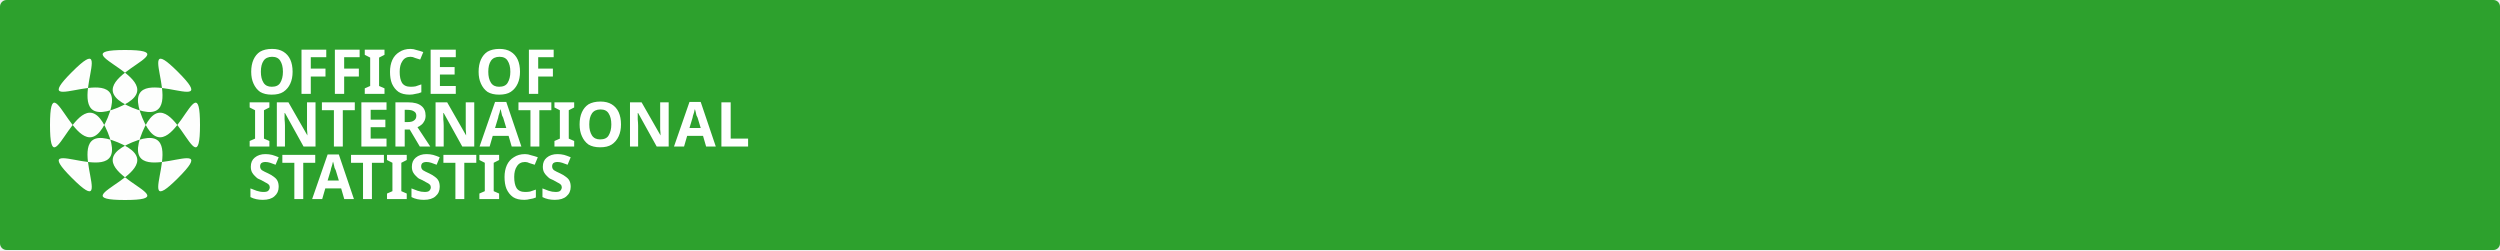
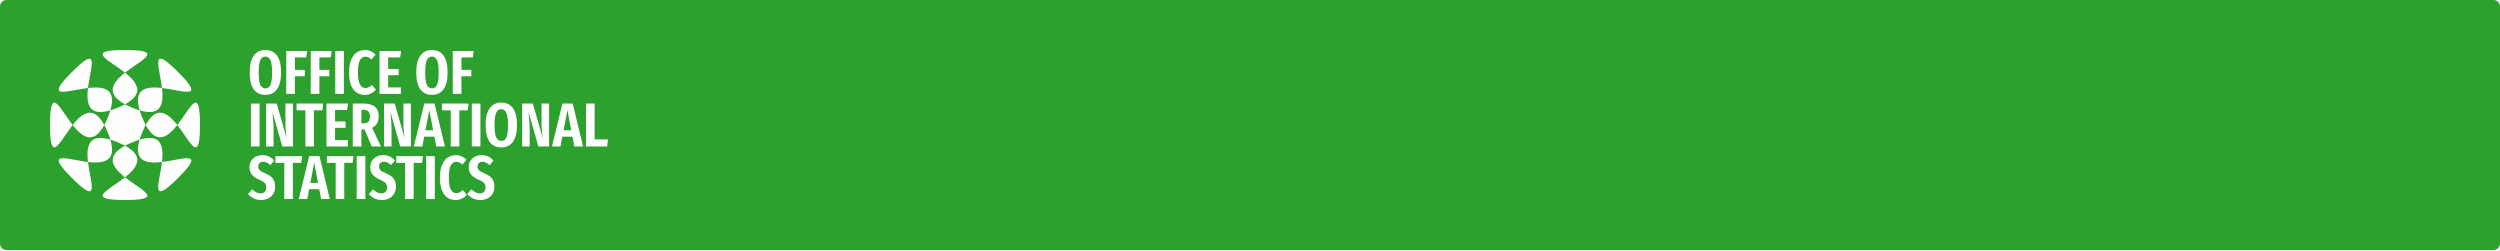
<svg xmlns="http://www.w3.org/2000/svg" width="100mm" height="10mm" viewBox="0 0 100 10" version="1.1" id="svg52462">
  <defs id="defs52456" />
  <g id="layer1">
-     <rect style="opacity:0.99;fill:#2ba02b;fill-opacity:1;stroke:none;stroke-width:1.945;stroke-opacity:0.992;paint-order:stroke markers fill" id="rect52380-7" width="100" height="10" x="0" y="0" rx="0.265" ry="0.265" />
+     <path id="rect52380-7" style="opacity:0.99;fill:#2ba02b;fill-opacity:1;stroke:none;stroke-width:1.945;stroke-opacity:0.992;paint-order:stroke markers fill" d="M 0.265,0 H 99.735 C 99.882,0 100,0.118 100,0.265 V 9.735 C 100,9.882 99.882,10 99.735,10 H 0.265 C 0.118,10 0,9.882 0,9.735 V 0.265 C 0,0.118 0.118,0 0.265,0 Z" />
+     <g aria-label="OFFICE OF INTERNATIONAL STATISTICS" transform="scale(0.9904977,1.009593)" id="text52386" style="font-style:normal;font-variant:normal;font-weight:600;font-stretch:ultra-condensed;font-size:2.455px;line-height:1.25;font-family:'Fira Sans Extra Condensed';-inkscape-font-specification:'Fira Sans Extra Condensed, Semi-Bold Ultra-Condensed';letter-spacing:0px;fill:#ffffff;stroke-width:0.066">
+       <path d="m 10.717,1.981 q 0.304,0 0.469,0.221 0.165,0.221 0.165,0.668 0,0.442 -0.165,0.665 -0.165,0.223 -0.469,0.223 -0.307,0 -0.471,-0.221 -0.162,-0.221 -0.162,-0.668 0,-0.44 0.165,-0.663 0.165,-0.226 0.469,-0.226 z m 0,0.26 q -0.14,0 -0.206,0.145 -0.066,0.142 -0.066,0.484 0,0.346 0.066,0.489 0.066,0.14 0.206,0.14 0.096,0 0.155,-0.059 0.059,-0.059 0.088,-0.196 0.029,-0.137 0.029,-0.373 0,-0.341 -0.066,-0.484 -0.066,-0.145 -0.206,-0.145 z" style="fill:#ffffff;stroke-width:0.066" id="path53091" />
+       <path d="M 11.56,3.719 V 2.02 h 0.845 l -0.037,0.253 h -0.459 v 0.496 h 0.4 v 0.253 h -0.4 v 0.697 z" style="fill:#ffffff;stroke-width:0.066" id="path53093" />
+       <path d="M 12.549,3.719 V 2.02 h 0.845 l -0.037,0.253 H 12.898 v 0.496 h 0.4 v 0.253 h -0.4 v 0.697 z" style="fill:#ffffff;stroke-width:0.066" id="path53095" />
+       <path d="M 13.887,2.02 V 3.719 H 13.539 V 2.02 Z" style="fill:#ffffff;stroke-width:0.066" id="path53097" />
+       <path d="m 14.732,1.981 q 0.133,0 0.236,0.047 0.106,0.044 0.201,0.135 l -0.165,0.194 q -0.061,-0.056 -0.123,-0.083 -0.059,-0.029 -0.128,-0.029 -0.14,0 -0.219,0.145 -0.079,0.142 -0.079,0.479 0,0.329 0.079,0.474 0.079,0.145 0.221,0.145 0.076,0 0.133,-0.029 0.059,-0.032 0.133,-0.096 l 0.162,0.189 q -0.194,0.209 -0.452,0.209 -0.292,0 -0.464,-0.223 -0.172,-0.226 -0.172,-0.668 0,-0.292 0.081,-0.491 0.081,-0.199 0.223,-0.297 0.145,-0.098 0.331,-0.098 z" style="fill:#ffffff;stroke-width:0.066" id="path53099" />
+       <path d="m 16.198,2.02 -0.037,0.253 H 15.675 V 2.73 h 0.425 v 0.25 h -0.425 v 0.484 h 0.518 V 3.719 H 15.326 V 2.02 Z" style="fill:#ffffff;stroke-width:0.066" id="path53101" />
+       <path d="m 17.443,1.981 q 0.304,0 0.469,0.221 0.165,0.221 0.165,0.668 0,0.442 -0.165,0.665 -0.165,0.223 -0.469,0.223 -0.307,0 -0.471,-0.221 -0.162,-0.221 -0.162,-0.668 0,-0.44 0.165,-0.663 0.165,-0.226 0.469,-0.226 z m 0,0.26 q -0.14,0 -0.206,0.145 -0.066,0.142 -0.066,0.484 0,0.346 0.066,0.489 0.066,0.14 0.206,0.14 0.096,0 0.155,-0.059 0.059,-0.059 0.088,-0.196 0.029,-0.137 0.029,-0.373 0,-0.341 -0.066,-0.484 Q 17.582,2.241 17.443,2.241 Z" style="fill:#ffffff;stroke-width:0.066" id="path53103" />
+       <path d="M 18.285,3.719 V 2.02 h 0.845 l -0.037,0.253 h -0.459 v 0.496 h 0.4 v 0.253 h -0.4 v 0.697 z" style="fill:#ffffff;stroke-width:0.066" id="path53105" />
+       <path d="M 10.484,4.103 V 5.802 H 10.135 V 4.103 Z" style="fill:#ffffff;stroke-width:0.066" id="path53107" />
+       <path d="m 11.832,5.802 h -0.432 l -0.398,-1.37 0.007,0.069 q 0.017,0.162 0.027,0.302 0.012,0.14 0.012,0.319 V 5.802 H 10.744 V 4.103 h 0.432 l 0.4,1.373 Q 11.557,5.367 11.542,5.205 11.528,5.041 11.528,4.869 V 4.103 h 0.304 z" style="fill:#ffffff;stroke-width:0.066" id="path53109" />
+       <path d="M 13.055,4.103 13.018,4.371 H 12.679 V 5.802 H 12.333 V 4.371 H 11.977 V 4.103 Z" style="fill:#ffffff;stroke-width:0.066" id="path53111" />
+       <path d="m 14.054,4.103 -0.037,0.253 h -0.486 v 0.457 h 0.425 v 0.25 h -0.425 v 0.484 h 0.518 V 5.802 H 13.183 V 4.103 Z" style="fill:#ffffff;stroke-width:0.066" id="path53113" />
+       <path d="M 15.012,5.802 14.722,5.129 h -0.022 -0.106 V 5.802 H 14.246 V 4.103 h 0.427 q 0.621,0 0.621,0.506 0,0.152 -0.066,0.273 -0.064,0.118 -0.199,0.182 l 0.354,0.739 z m -0.327,-0.916 q 0.135,0 0.194,-0.066 0.059,-0.066 0.059,-0.211 0,-0.133 -0.064,-0.194 -0.061,-0.064 -0.204,-0.064 h -0.076 v 0.535 z" style="fill:#ffffff;stroke-width:0.066" id="path53115" />
+       <path d="m 16.595,5.802 h -0.432 l -0.398,-1.37 0.007,0.069 q 0.017,0.162 0.027,0.302 0.012,0.14 0.012,0.319 V 5.802 H 15.508 V 4.103 h 0.432 l 0.4,1.373 Q 16.32,5.367 16.306,5.205 16.291,5.041 16.291,4.869 V 4.103 h 0.304 z" style="fill:#ffffff;stroke-width:0.066" id="path53117" />
+       <path d="m 17.617,5.802 -0.076,-0.388 h -0.408 l -0.076,0.388 H 16.713 L 17.133,4.103 h 0.417 l 0.417,1.699 z M 17.182,5.161 h 0.309 L 17.337,4.361 Z" style="fill:#ffffff;stroke-width:0.066" id="path53119" />
+       <path d="m 18.926,4.103 -0.037,0.268 H 18.55 V 5.802 H 18.204 V 4.371 H 17.848 V 4.103 Z" style="fill:#ffffff;stroke-width:0.066" id="path53121" />
+       <path d="M 19.402,4.103 V 5.802 H 19.053 V 4.103 Z" style="fill:#ffffff;stroke-width:0.066" id="path53123" />
+       <path d="m 20.244,4.064 q 0.304,0 0.469,0.221 0.165,0.221 0.165,0.668 0,0.442 -0.165,0.665 -0.165,0.223 -0.469,0.223 -0.307,0 -0.471,-0.221 -0.162,-0.221 -0.162,-0.668 0,-0.44 0.165,-0.663 0.165,-0.226 0.469,-0.226 z m 0,0.26 q -0.14,0 -0.206,0.145 -0.066,0.142 -0.066,0.484 0,0.346 0.066,0.489 0.066,0.14 0.206,0.14 0.096,0 0.155,-0.059 0.059,-0.059 0.088,-0.196 0.029,-0.137 0.029,-0.373 0,-0.341 -0.066,-0.484 -0.066,-0.145 -0.206,-0.145 z" style="fill:#ffffff;stroke-width:0.066" id="path53125" />
+       <path d="m 22.174,5.802 h -0.432 l -0.398,-1.37 0.007,0.069 q 0.017,0.162 0.027,0.302 0.012,0.14 0.012,0.319 V 5.802 H 21.086 V 4.103 h 0.432 l 0.4,1.373 Q 21.899,5.367 21.884,5.205 21.87,5.041 21.87,4.869 V 4.103 h 0.304 z" style="fill:#ffffff;stroke-width:0.066" id="path53127" />
+       <path d="m 23.195,5.802 -0.076,-0.388 h -0.408 l -0.076,0.388 H 22.292 L 22.712,4.103 H 23.129 l 0.417,1.699 z M 22.761,5.161 h 0.309 L 22.915,4.361 Z" style="fill:#ffffff;stroke-width:0.066" id="path53129" />
+       <path d="m 24.013,4.103 v 1.419 h 0.54 l -0.037,0.28 H 23.664 V 4.103 Z" style="fill:#ffffff;stroke-width:0.066" id="path53131" />
+       <path d="m 10.59,6.146 q 0.152,0 0.27,0.054 0.118,0.054 0.214,0.16 l -0.157,0.182 q -0.142,-0.135 -0.295,-0.135 -0.088,0 -0.14,0.054 -0.052,0.052 -0.052,0.14 0,0.086 0.056,0.142 0.056,0.056 0.214,0.12 0.142,0.059 0.228,0.125 0.088,0.066 0.135,0.165 0.049,0.098 0.049,0.243 0,0.15 -0.069,0.27 -0.069,0.12 -0.196,0.189 -0.128,0.069 -0.297,0.069 -0.174,0 -0.304,-0.061 -0.128,-0.064 -0.231,-0.174 L 10.185,7.502 q 0.086,0.079 0.167,0.12 0.083,0.039 0.177,0.039 0.108,0 0.165,-0.064 0.059,-0.066 0.059,-0.177 0,-0.101 -0.054,-0.162 -0.054,-0.064 -0.196,-0.123 -0.231,-0.096 -0.329,-0.214 -0.098,-0.118 -0.098,-0.297 0,-0.14 0.066,-0.248 0.066,-0.108 0.184,-0.169 0.118,-0.061 0.265,-0.061 z" style="fill:#ffffff;stroke-width:0.066" id="path53133" />
+       <path d="m 12.203,6.186 -0.037,0.268 H 11.827 V 7.885 H 11.481 V 6.453 h -0.356 v -0.268 z" style="fill:#ffffff;stroke-width:0.066" id="path53135" />
+       <path d="m 12.969,7.885 -0.076,-0.388 h -0.408 l -0.076,0.388 h -0.344 l 0.42,-1.699 h 0.417 l 0.417,1.699 z M 12.534,7.244 h 0.309 L 12.689,6.443 Z" style="fill:#ffffff;stroke-width:0.066" id="path53137" />
+       <path d="m 14.278,6.186 -0.037,0.268 H 13.902 V 7.885 H 13.556 V 6.453 h -0.356 v -0.268 z" style="fill:#ffffff;stroke-width:0.066" id="path53139" />
+       <path d="M 14.754,6.186 V 7.885 H 14.405 V 6.186 Z" style="fill:#ffffff;stroke-width:0.066" id="path53141" />
+       <path d="m 15.468,6.146 q 0.152,0 0.27,0.054 0.118,0.054 0.214,0.16 l -0.157,0.182 q -0.142,-0.135 -0.295,-0.135 -0.088,0 -0.14,0.054 -0.052,0.052 -0.052,0.14 0,0.086 0.056,0.142 0.056,0.056 0.214,0.12 0.142,0.059 0.228,0.125 0.088,0.066 0.135,0.165 0.049,0.098 0.049,0.243 0,0.15 -0.069,0.27 -0.069,0.12 -0.196,0.189 -0.128,0.069 -0.297,0.069 -0.174,0 -0.304,-0.061 -0.128,-0.064 -0.231,-0.174 l 0.169,-0.187 q 0.086,0.079 0.167,0.12 0.083,0.039 0.177,0.039 0.108,0 0.165,-0.064 0.059,-0.066 0.059,-0.177 0,-0.101 -0.054,-0.162 -0.054,-0.064 -0.196,-0.123 -0.231,-0.096 -0.329,-0.214 -0.098,-0.118 -0.098,-0.297 0,-0.14 0.066,-0.248 0.066,-0.108 0.184,-0.169 0.118,-0.061 0.265,-0.061 z" style="fill:#ffffff;stroke-width:0.066" id="path53143" />
+       <path d="m 17.082,6.186 -0.037,0.268 H 16.706 V 7.885 H 16.36 V 6.453 h -0.356 v -0.268 z" style="fill:#ffffff;stroke-width:0.066" id="path53145" />
+       <path d="M 17.558,6.186 V 7.885 H 17.209 V 6.186 Z" style="fill:#ffffff;stroke-width:0.066" id="path53147" />
+       <path d="m 18.403,6.146 q 0.133,0 0.236,0.047 0.106,0.044 0.201,0.135 l -0.165,0.194 q -0.061,-0.056 -0.123,-0.083 -0.059,-0.029 -0.128,-0.029 -0.14,0 -0.219,0.145 -0.079,0.142 -0.079,0.479 0,0.329 0.079,0.474 0.079,0.145 0.221,0.145 0.076,0 0.133,-0.029 0.059,-0.032 0.133,-0.096 l 0.162,0.189 q -0.194,0.209 -0.452,0.209 -0.292,0 -0.464,-0.223 -0.172,-0.226 -0.172,-0.668 0,-0.292 0.081,-0.491 0.081,-0.199 0.223,-0.297 0.145,-0.098 0.331,-0.098 z" style="fill:#ffffff;stroke-width:0.066" id="path53149" />
+       <path d="m 19.444,6.146 q 0.152,0 0.27,0.054 0.118,0.054 0.214,0.16 l -0.157,0.182 q -0.142,-0.135 -0.295,-0.135 -0.088,0 -0.14,0.054 -0.052,0.052 -0.052,0.14 0,0.086 0.056,0.142 0.056,0.056 0.214,0.12 0.142,0.059 0.228,0.125 0.088,0.066 0.135,0.165 0.049,0.098 0.049,0.243 0,0.15 -0.069,0.27 -0.069,0.12 -0.196,0.189 -0.128,0.069 -0.297,0.069 -0.174,0 -0.304,-0.061 -0.128,-0.064 -0.231,-0.174 l 0.169,-0.187 q 0.086,0.079 0.167,0.12 0.083,0.039 0.177,0.039 0.108,0 0.165,-0.064 0.059,-0.066 0.059,-0.177 0,-0.101 -0.054,-0.162 -0.054,-0.064 -0.196,-0.123 -0.231,-0.096 -0.329,-0.214 -0.098,-0.118 -0.098,-0.297 0,-0.14 0.066,-0.248 0.066,-0.108 0.184,-0.169 0.118,-0.061 0.265,-0.061 z" style="fill:#ffffff;stroke-width:0.066" id="path53151" />
+     </g>
    <path id="path1037-0" style="opacity:0.99;fill:#ffffff;fill-opacity:1;stroke-width:0.126;stroke-linecap:round;stroke-linejoin:round;stroke-opacity:0.992;paint-order:stroke markers fill" d="M 7.121,7.121 C 5.083,9.16 7.95,4.59 5.287,5.693 2.624,6.796 7.883,8 5,8 2.117,8 7.376,6.796 4.713,5.693 2.05,4.59 4.917,9.16 2.879,7.121 0.84,5.083 5.41,7.95 4.307,5.287 3.204,2.624 2,7.883 2,5 2,2.117 3.204,7.376 4.307,4.713 5.41,2.05 0.84,4.917 2.879,2.879 4.917,0.84 2.05,5.41 4.713,4.307 7.376,3.204 2.117,2 5,2 7.883,2 2.624,3.204 5.287,4.307 7.95,5.41 5.083,0.84 7.121,2.879 9.16,4.917 4.59,2.05 5.693,4.713 c 1.103,2.663 2.307,-2.596 2.307,0.287 0,2.883 -1.204,-2.376 -2.307,0.287 -1.103,2.663 3.467,-0.204 1.428,1.834 z" />
-     <text xml:space="preserve" style="font-style:normal;font-variant:normal;font-weight:600;font-stretch:ultra-condensed;font-size:2.455px;line-height:1.25;font-family:'Fira Sans Extra Condensed';-inkscape-font-specification:'Fira Sans Extra Condensed, Semi-Bold Ultra-Condensed';letter-spacing:0px;fill:#ffffff;stroke-width:0.066" x="10.005" y="3.719" id="text52386" transform="scale(0.9904977,1.009593)">
-       <tspan id="tspan52384" x="10.005" y="3.719" style="fill:#ffffff;stroke-width:0.066">OFFICE OF</tspan>
-       <tspan x="10.005" y="6.789" id="tspan52388" dy="-0.987" style="fill:#ffffff;stroke-width:0.066">INTERNATIONAL</tspan>
-       <tspan x="10.005" y="9.858" id="tspan52390" dy="-1.973" style="fill:#ffffff;stroke-width:0.066">STATISTICS</tspan>
-     </text>
  </g>
</svg>
